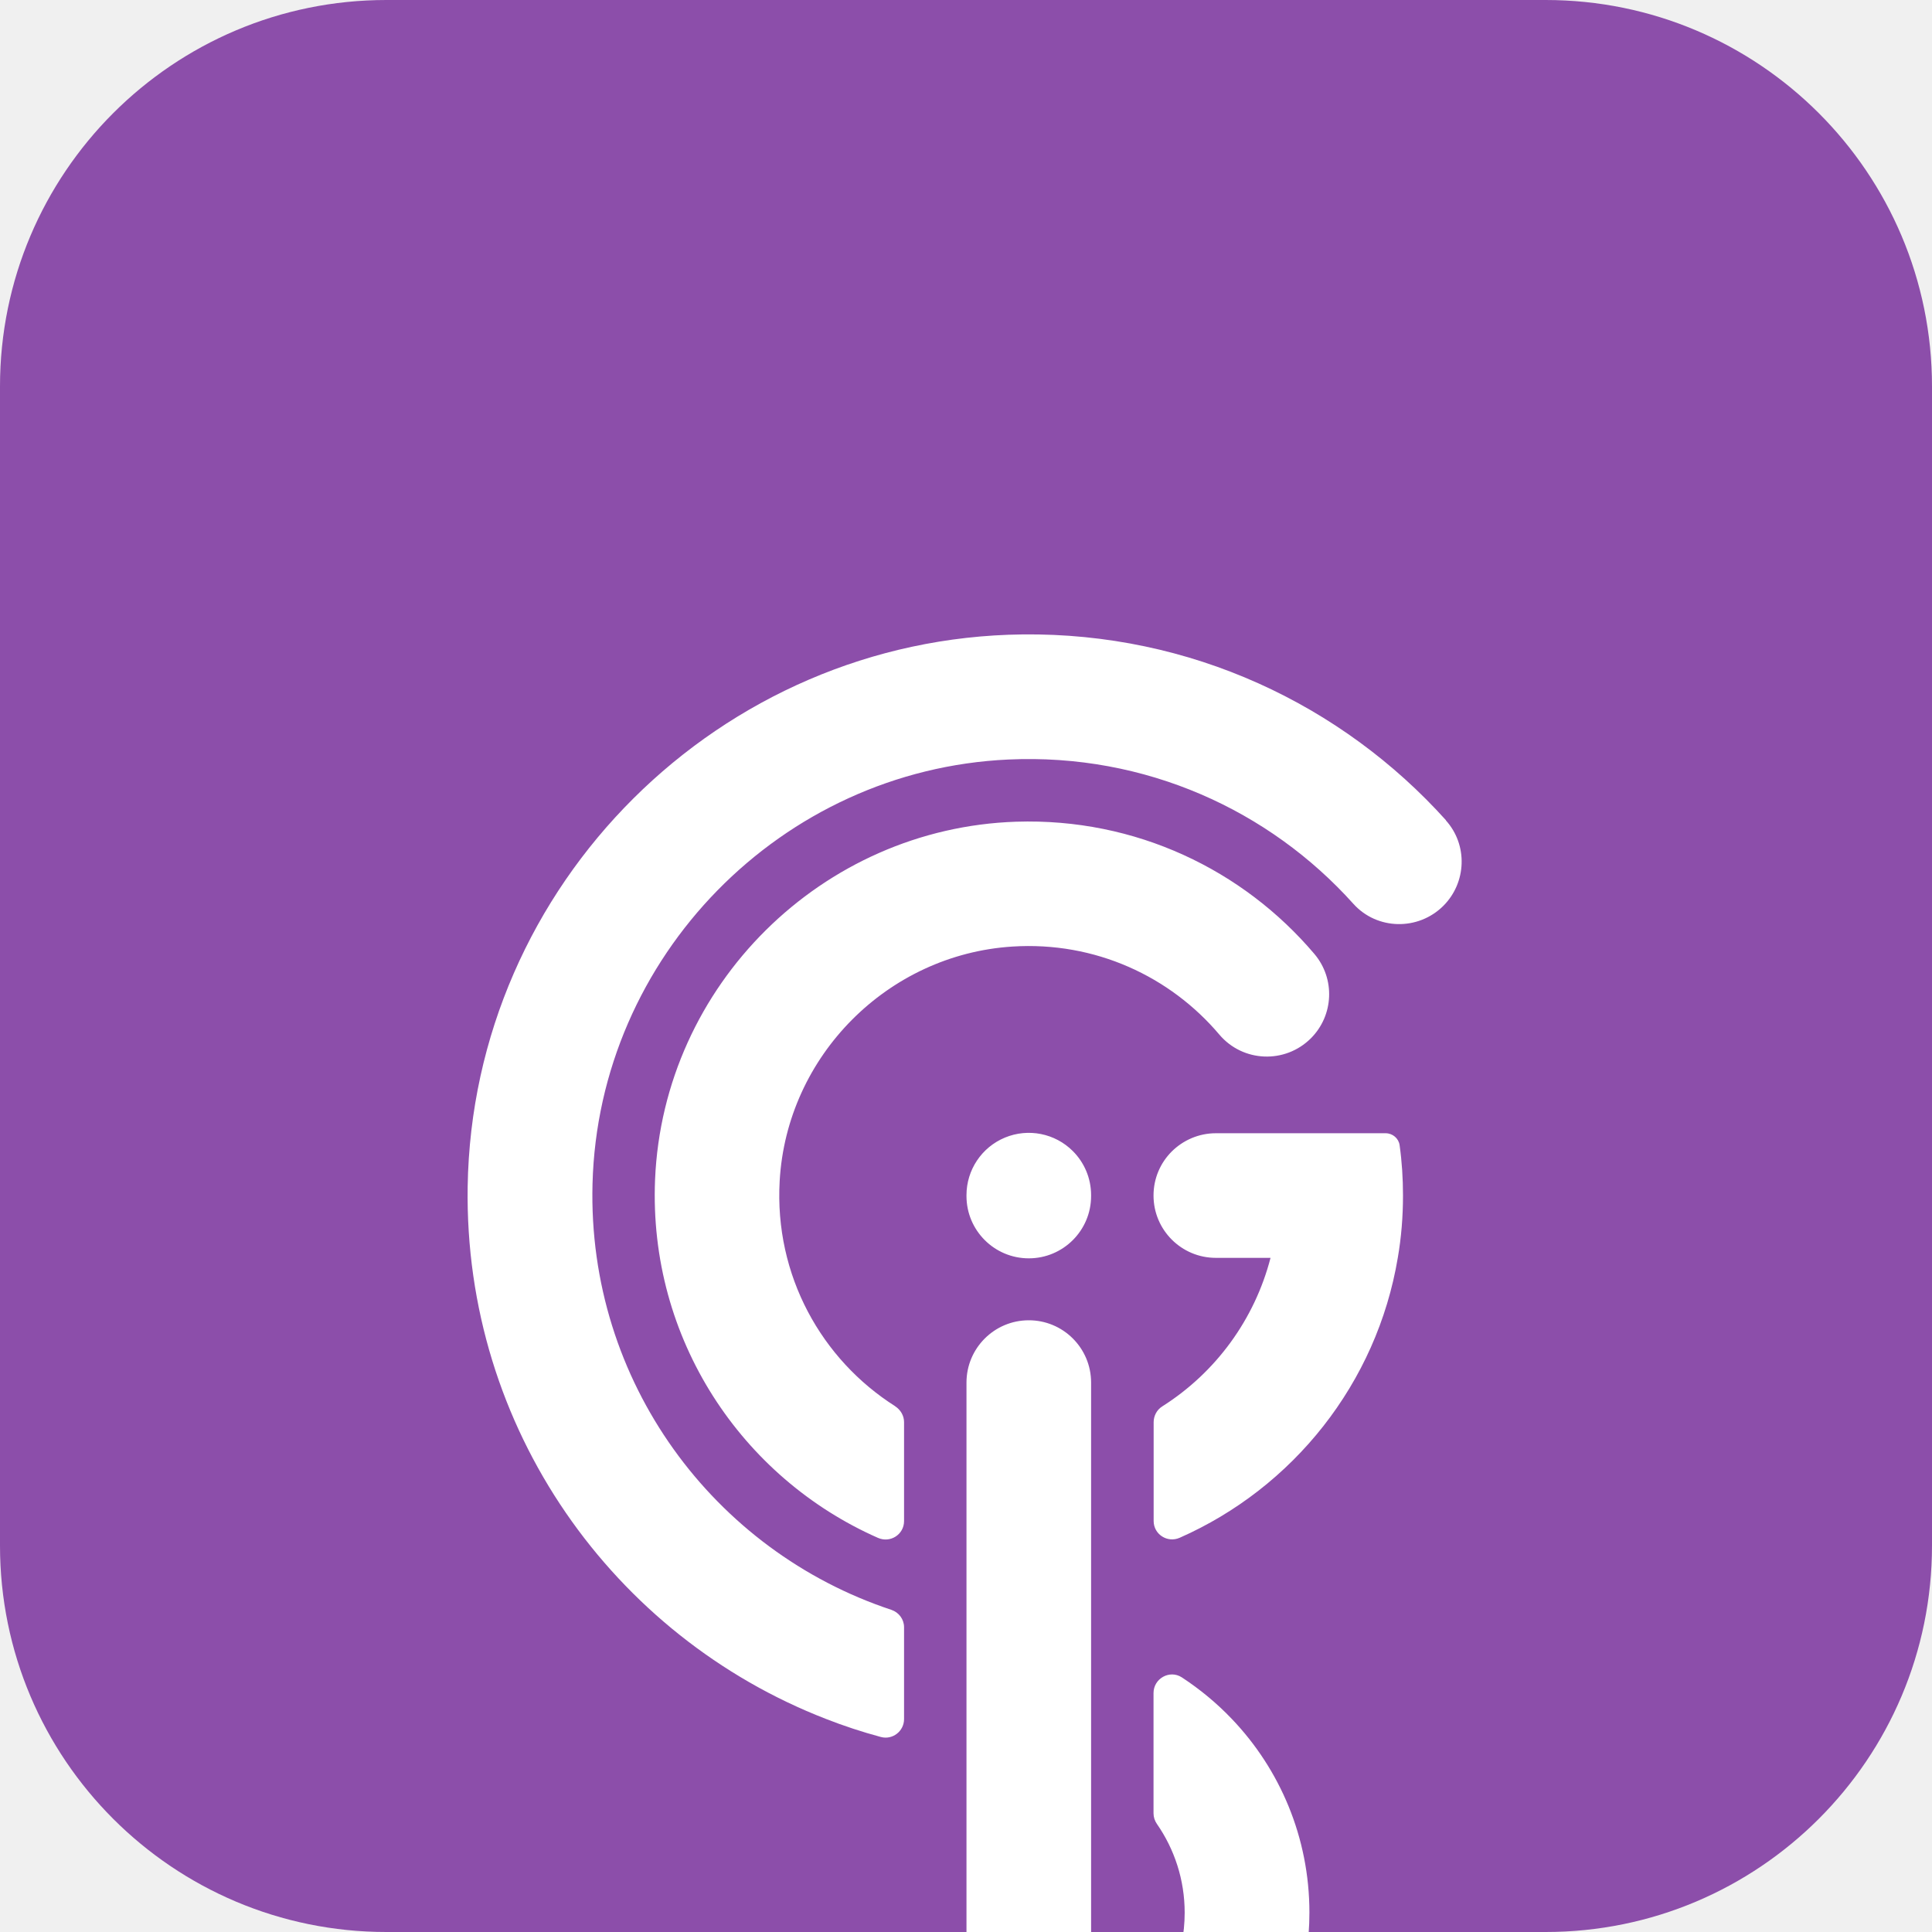
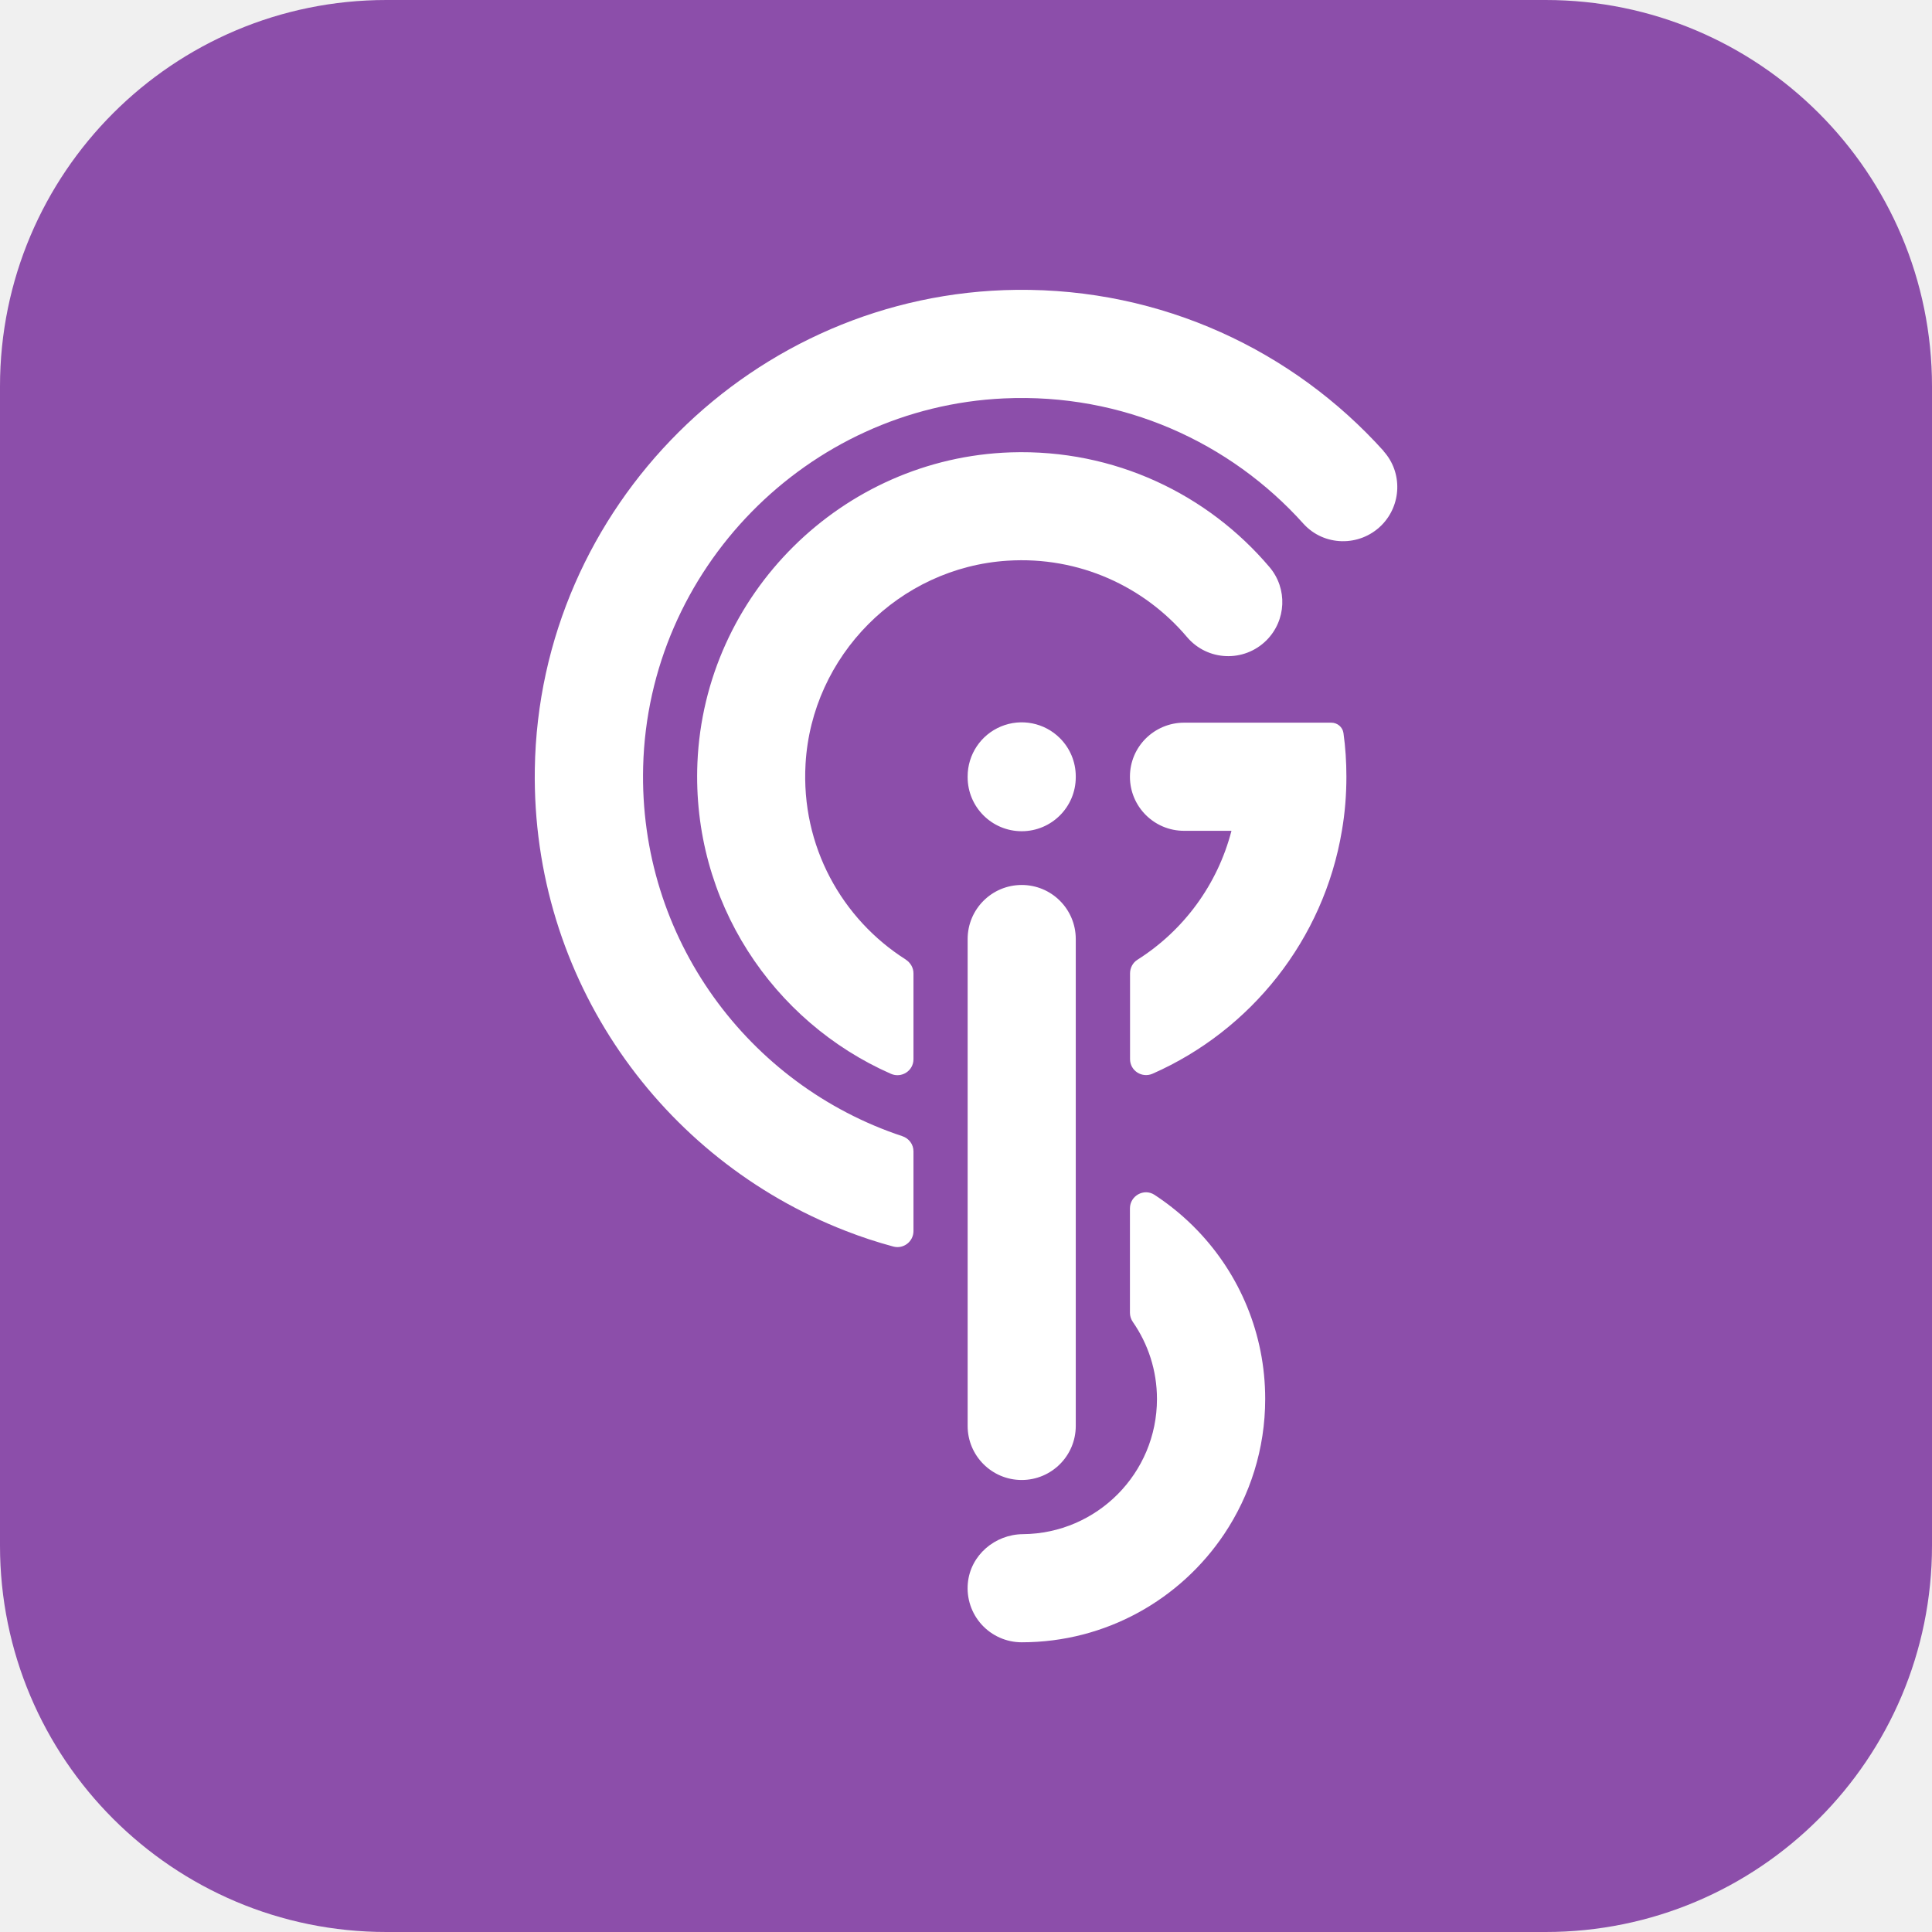
<svg xmlns="http://www.w3.org/2000/svg" viewBox="0 0 160 160">
  <rect width="160" height="160" rx="32" fill="#8c4eaa" />
-   <g transform="translate(38.73,15.22)">
+   <g transform="translate(44.291,-8.378) scale(0.8677)">
    <path fill="#ffffff" d="M41.31 83.83v-.07a5.16 5.16 0 0 1 8.81-3.65c.93.93 1.51 2.22 1.51 3.65v.07a5.16 5.16 0 1 1-10.32 0m-5.9 17.41c-6.09-3.86-10.02-10.82-9.57-18.67.59-10.34 8.94-18.74 19.27-19.4 6.87-.44 13.08 2.49 17.14 7.29 1.95 2.3 5.44 2.44 7.58.31 1.9-1.9 2.03-4.94.29-6.99-5.89-6.95-14.79-11.27-24.69-10.95-16.09.53-29.23 13.54-29.91 29.63-.55 13.23 7.2 24.72 18.46 29.68 1.02.45 2.16-.28 2.16-1.39v-8.2c0-.53-.29-1.02-.74-1.31Zm11.06 49.67a5.16 5.16 0 0 0 5.16-5.16V99.28c0-1.43-.58-2.72-1.51-3.65a5.14 5.14 0 0 0-3.65-1.51 5.16 5.16 0 0 0-5.16 5.16v46.47a5.16 5.16 0 0 0 5.16 5.16m34.55-98.2c-8.61-9.57-21.15-15.55-35.08-15.39C20.9 37.61.39 58.01 0 83.05c-.31 20.06 12.09 37.26 29.66 44.08q2.22.87 4.56 1.5c.97.26 1.92-.48 1.92-1.48v-7.61c0-.66-.43-1.23-1.05-1.44-14.68-4.86-25.18-18.88-24.75-35.28.49-18.82 15.63-34.28 34.44-35.14 11.35-.52 21.61 4.2 28.57 11.95 1.96 2.18 5.37 2.24 7.45.17 1.93-1.93 2.04-5.05.21-7.08Zm-5.01 25.92H61.96c-1.42 0-2.71.58-3.65 1.51-.94.94-1.51 2.22-1.51 3.65a5.16 5.16 0 0 0 5.16 5.16h4.53a20.7 20.7 0 0 1-8.98 12.31c-.44.28-.7.78-.7 1.3v8.18c0 1.11 1.14 1.84 2.16 1.39 9.38-4.14 16.32-12.79 18.06-23.19.29-1.68.43-3.4.43-5.16 0-1.41-.09-2.8-.28-4.16-.08-.57-.58-.99-1.16-.99Zm-16.87 45.06c-1.01-.65-2.34.1-2.34 1.3v9.96c0 .32.1.62.28.88 1.45 2.09 2.3 4.62 2.3 7.35 0 7.09-5.72 12.84-12.79 12.9-2.68.02-5.01 2.01-5.26 4.67a5.16 5.16 0 0 0 5.14 5.65c8.05 0 15.15-4.1 19.32-10.32 2.47-3.69 3.92-8.13 3.92-12.91 0-6.22-2.45-11.88-6.43-16.04-1.24-1.3-2.63-2.45-4.14-3.44" />
  </g>
</svg>
